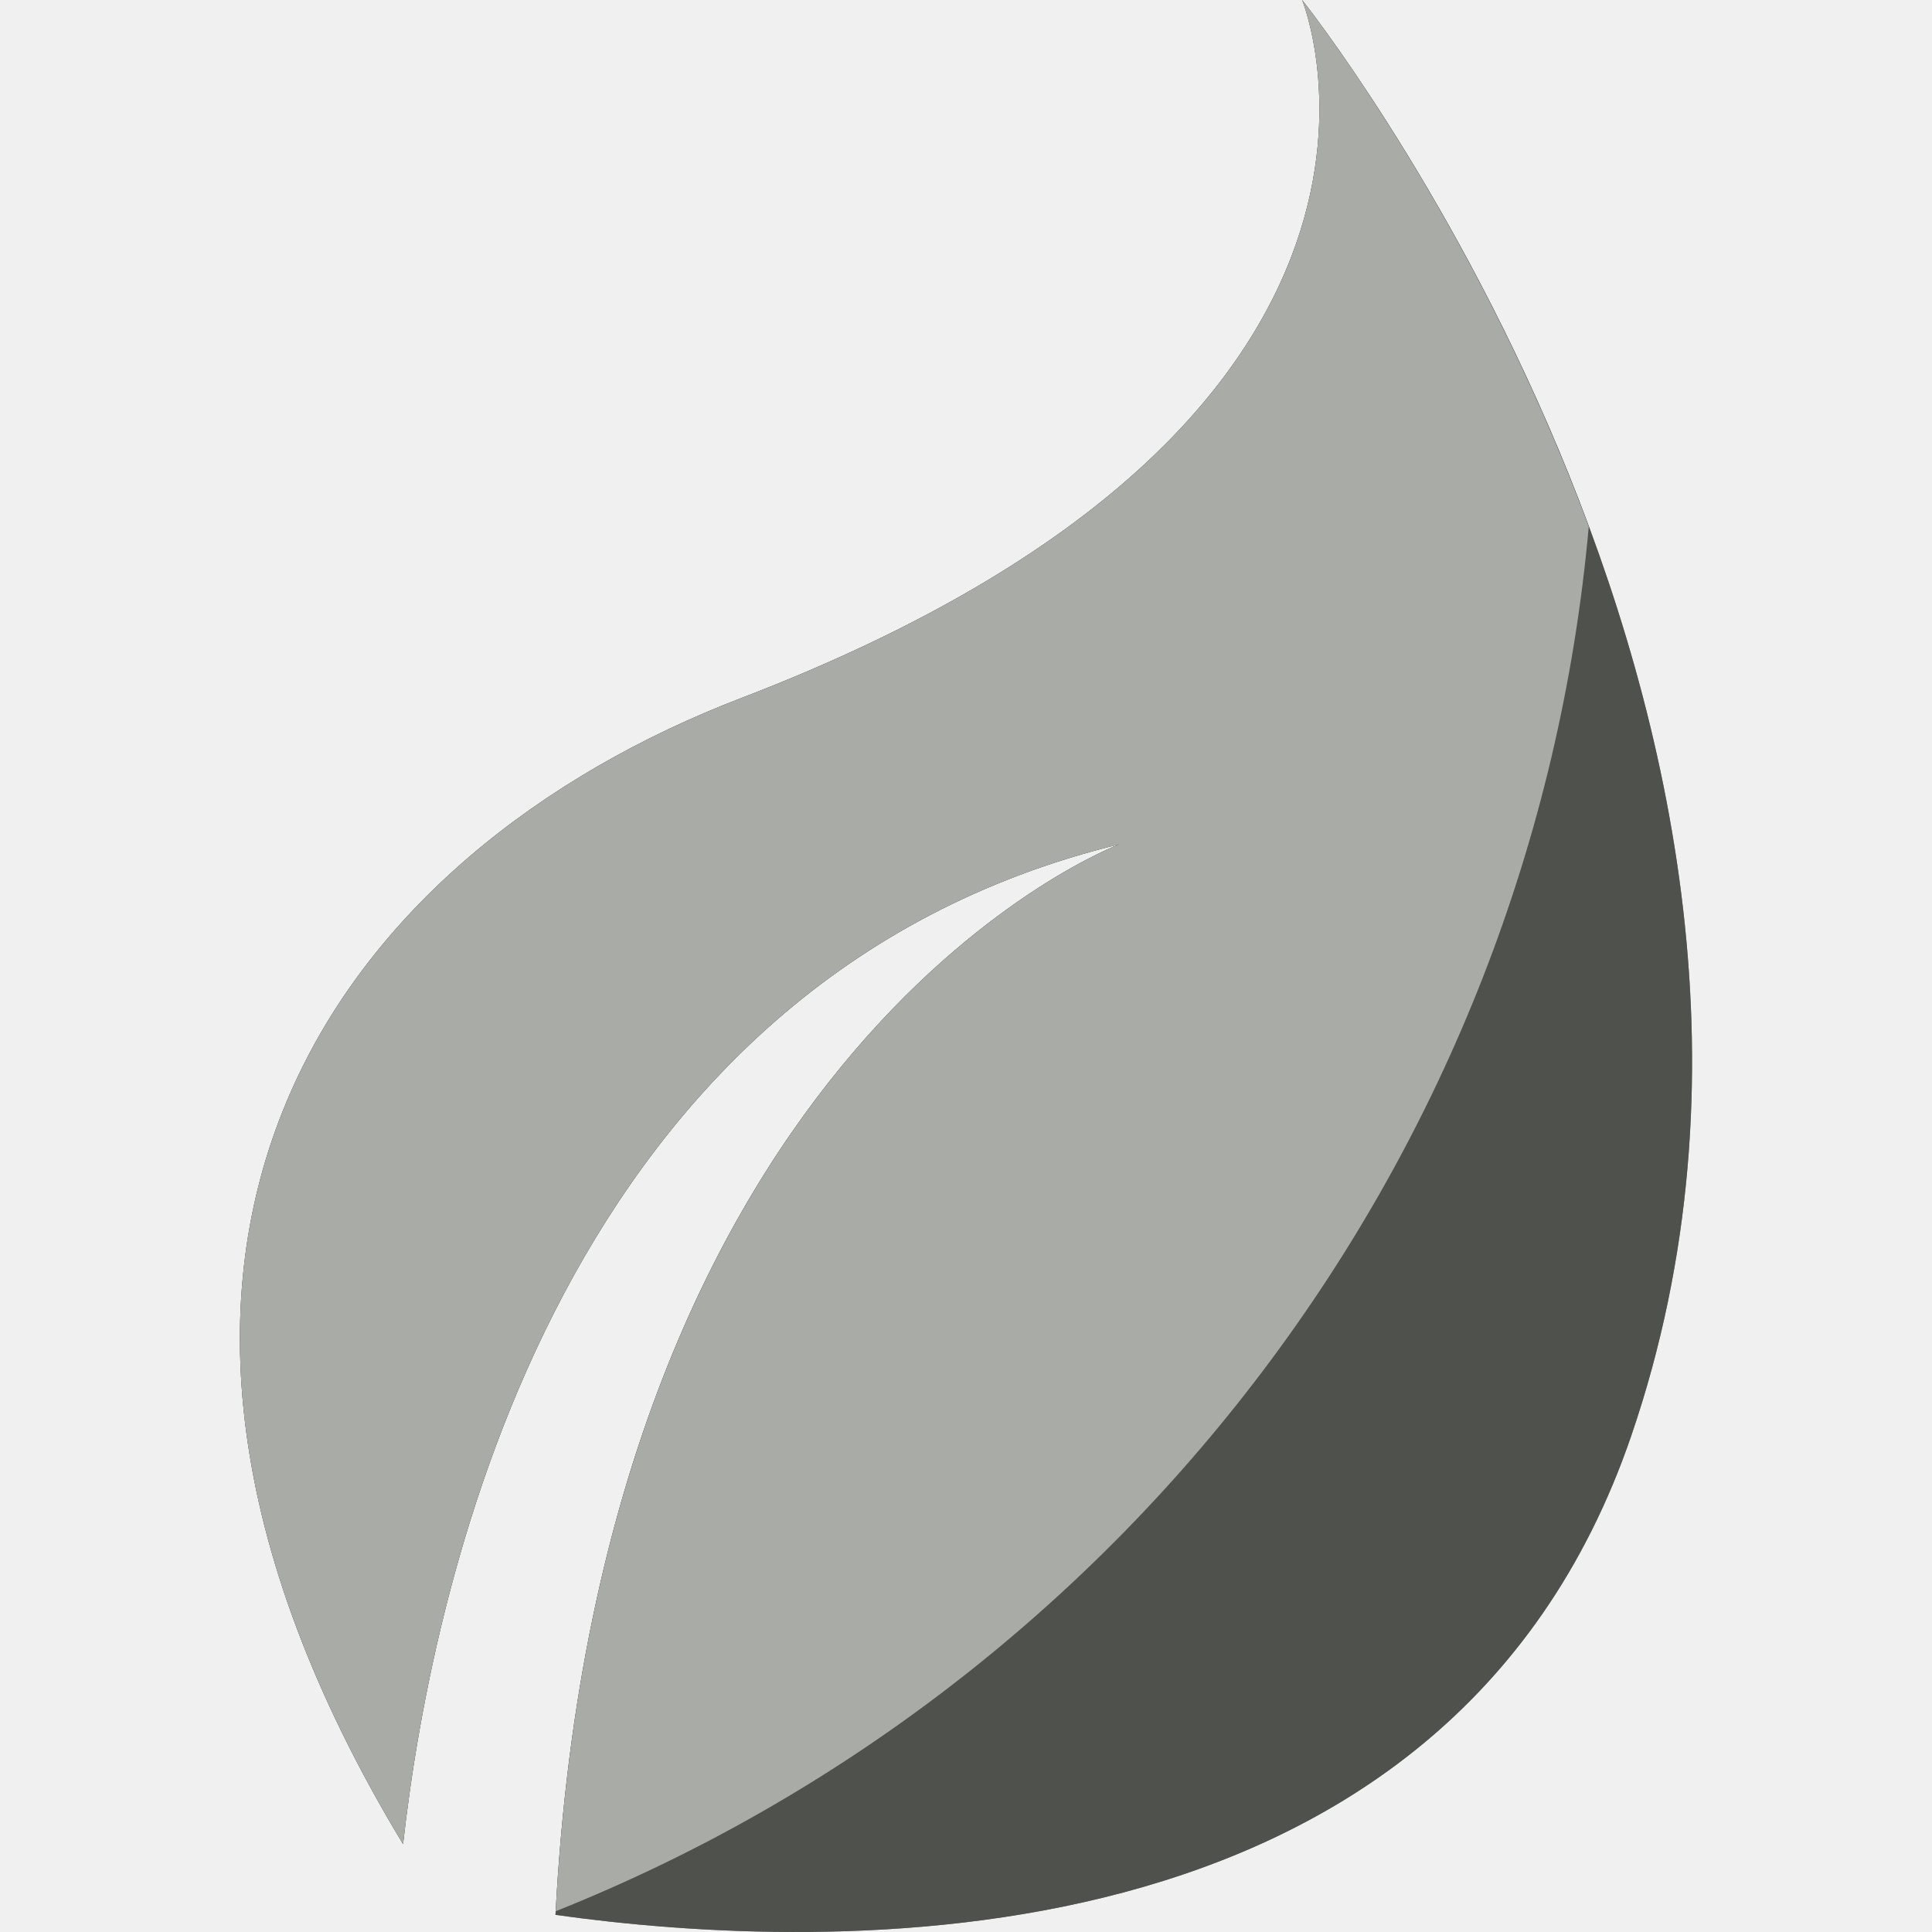
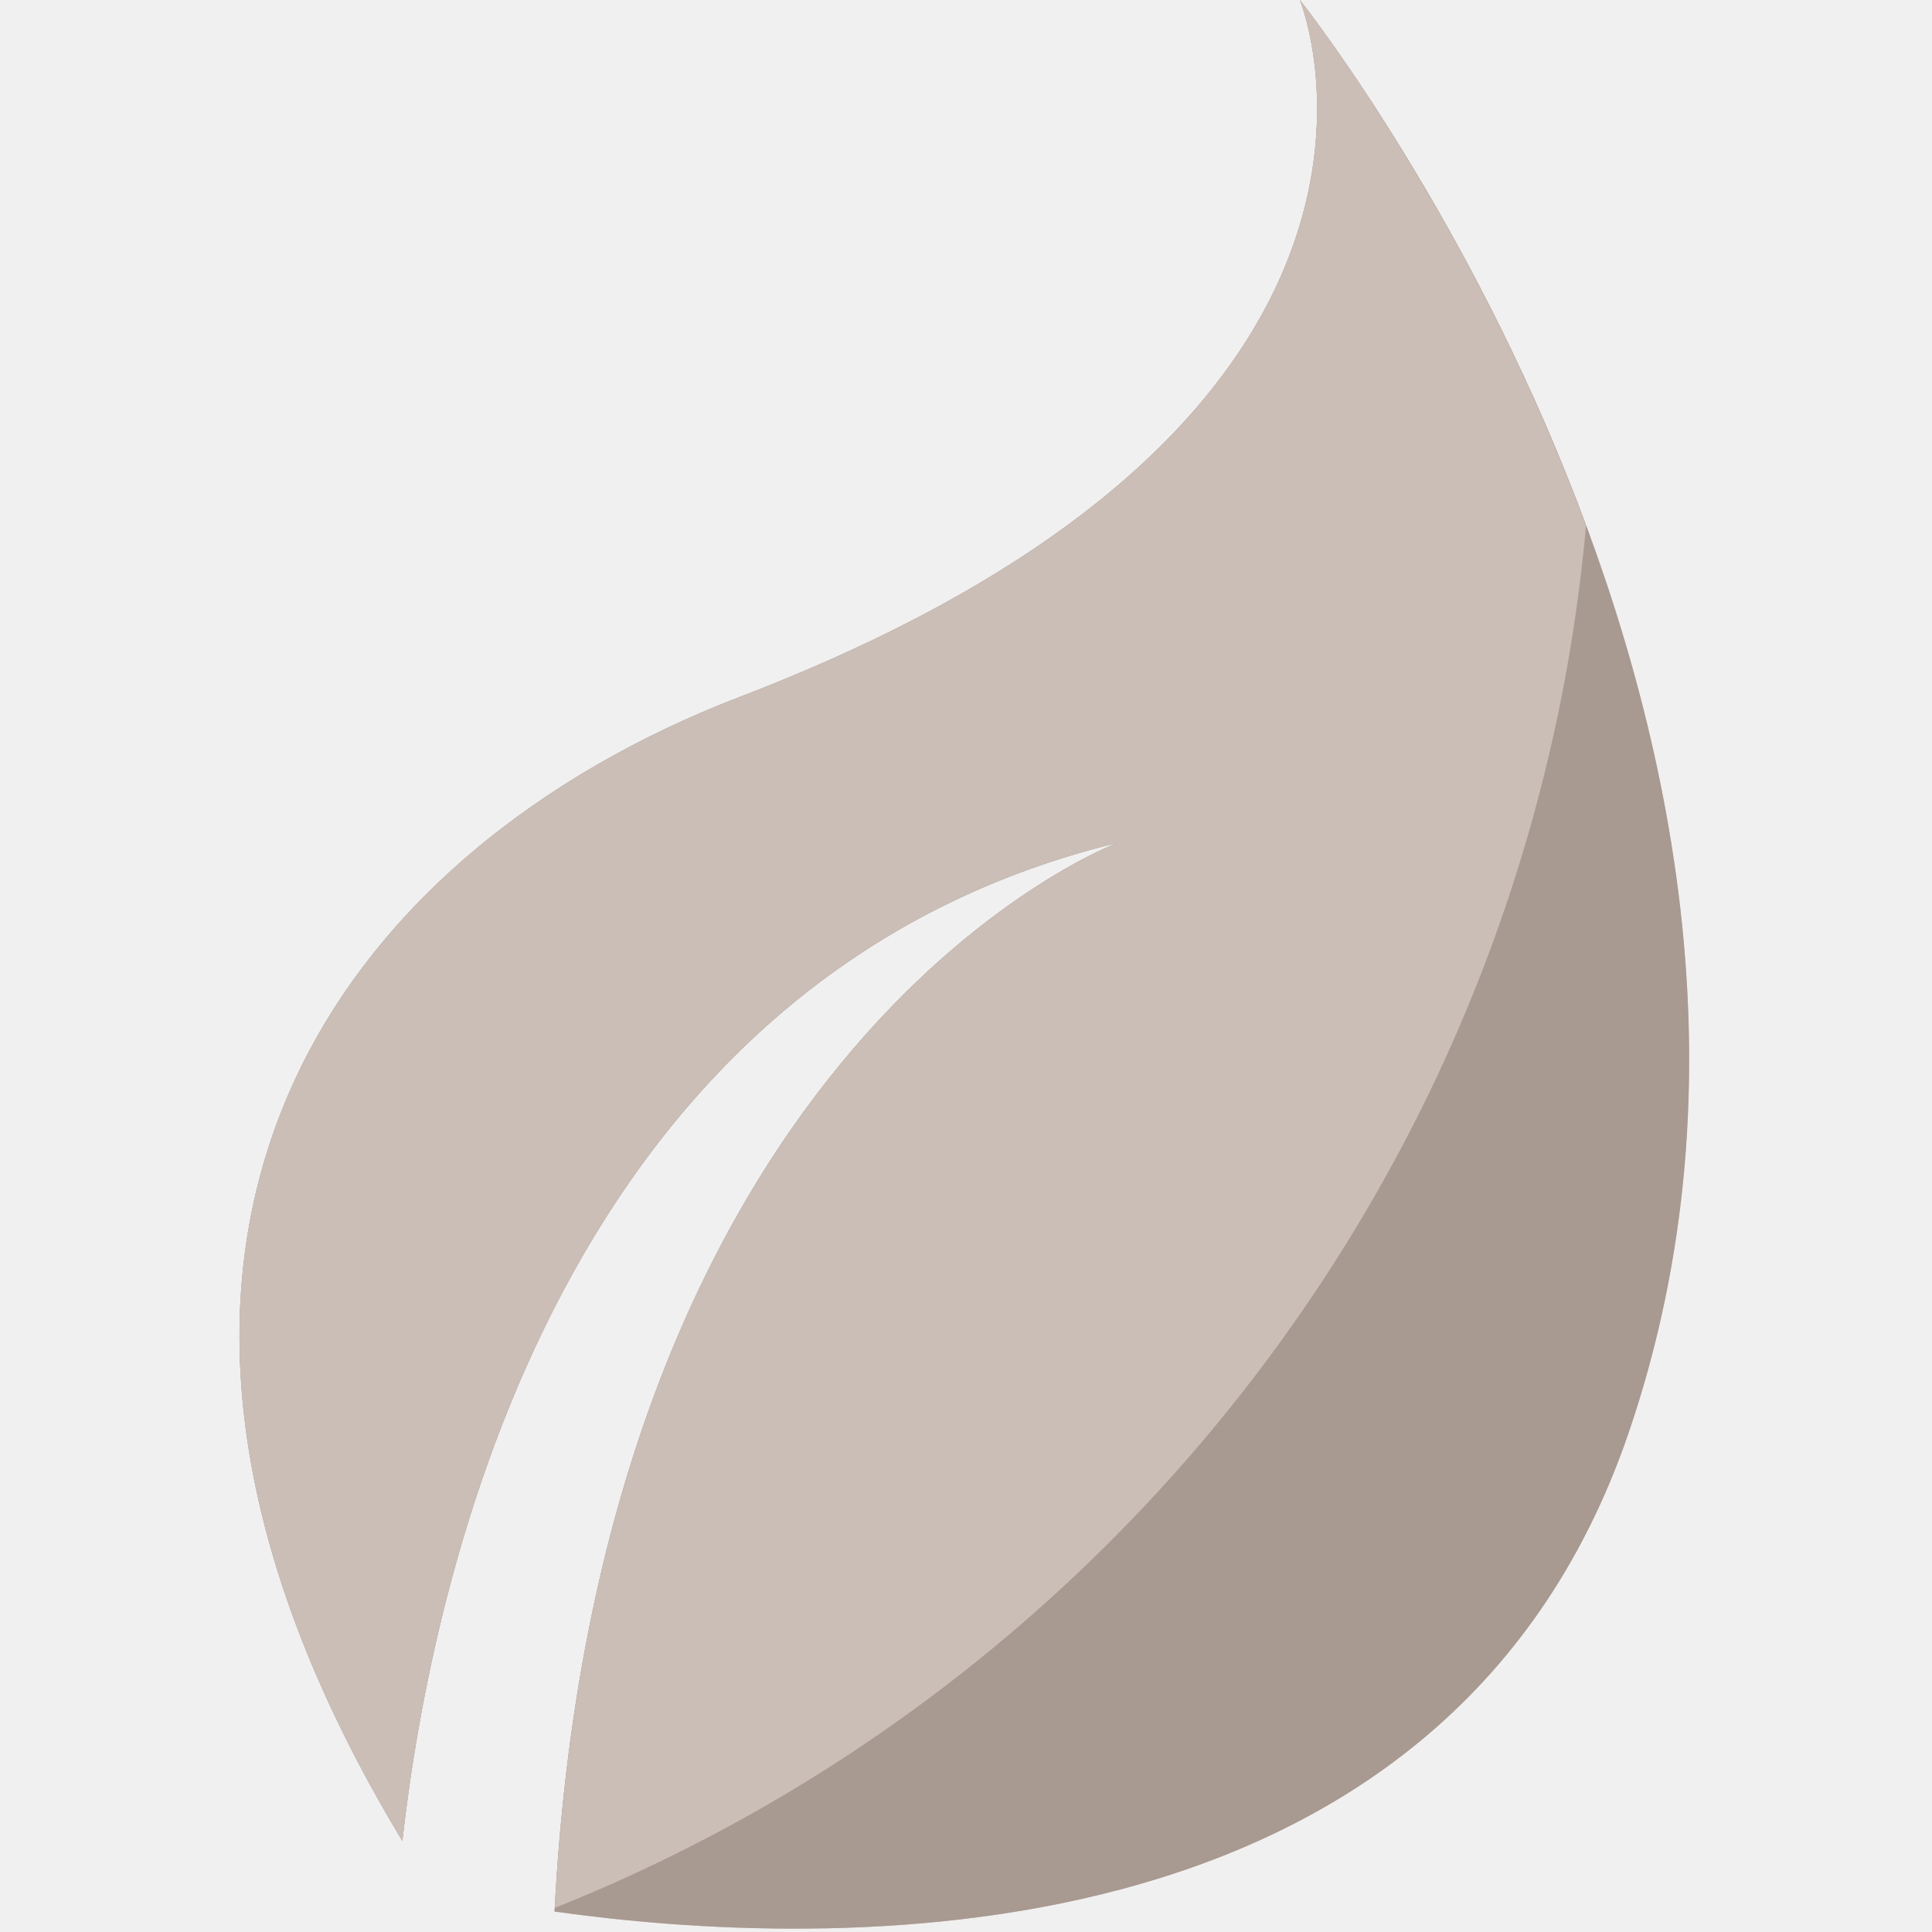
- <svg xmlns="http://www.w3.org/2000/svg" width="504" height="504" viewBox="0 0 504 504" fill="none">
-   <path d="M339.688 0C339.688 0 384.213 108.927 193.387 182.093C89.697 221.838 10.056 323.709 105.147 481.074C113.022 410.734 146.79 255.645 291.989 220.254C291.989 220.254 156.846 270.788 144.908 499.532C214.35 509.282 377.211 515.833 425.564 374.501C489.415 187.77 339.688 0 339.688 0Z" fill="#828282" />
-   <path d="M339.688 0C339.688 0 384.213 108.927 193.387 182.093C89.697 221.838 10.056 323.709 105.147 481.074C113.022 410.734 146.79 255.645 291.989 220.254C291.989 220.254 156.846 270.788 144.908 499.532C214.35 509.282 377.211 515.833 425.564 374.501C489.415 187.77 339.688 0 339.688 0Z" fill="#4F514D" />
-   <path d="M144.971 498.58C292.39 439.746 399.656 301.919 414.46 137.387C384.323 56.093 339.688 0 339.688 0C339.688 0 384.213 108.927 193.387 182.093C89.697 221.838 10.056 323.709 105.147 481.074C113.022 410.734 146.79 255.645 291.989 220.254C291.981 220.255 157.24 270.663 144.971 498.58Z" fill="#A8ABA6" />
+ <svg xmlns="http://www.w3.org/2000/svg" width="505" height="505" viewBox="0 0 505 505" fill="none">
+   <g clip-path="url(#clip0)">
+     <path d="M339.772 0C339.772 0 384.308 108.954 193.435 182.138C89.719 221.893 10.059 323.789 105.173 481.193C113.05 410.836 146.826 255.708 292.061 220.309C292.061 220.309 156.885 270.855 144.944 499.656C214.403 509.408 377.305 515.961 425.67 374.594C489.536 187.817 339.772 0 339.772 0Z" fill="#CBBEB7" />
+     <path d="M339.772 0C339.772 0 384.308 108.954 193.435 182.138C89.719 221.893 10.059 323.789 105.173 481.193C113.05 410.836 146.826 255.708 292.061 220.309C292.061 220.309 156.885 270.855 144.944 499.656C214.403 509.408 377.305 515.961 425.67 374.594C489.536 187.817 339.772 0 339.772 0Z" fill="#A89991" />
+     <path d="M145.007 498.704C292.463 439.855 399.755 301.994 414.563 137.421C384.418 56.107 339.772 0 339.772 0C339.772 0 384.308 108.954 193.435 182.138C89.719 221.893 10.059 323.789 105.173 481.193C113.05 410.836 146.826 255.708 292.061 220.309C292.053 220.31 157.279 270.73 145.007 498.704Z" fill="#CBBEB7" />
+   </g>
+   <defs>
+     <clipPath id="clip0">
+       <rect width="504.125" height="504.125" fill="white" />
+     </clipPath>
+   </defs>
</svg>
